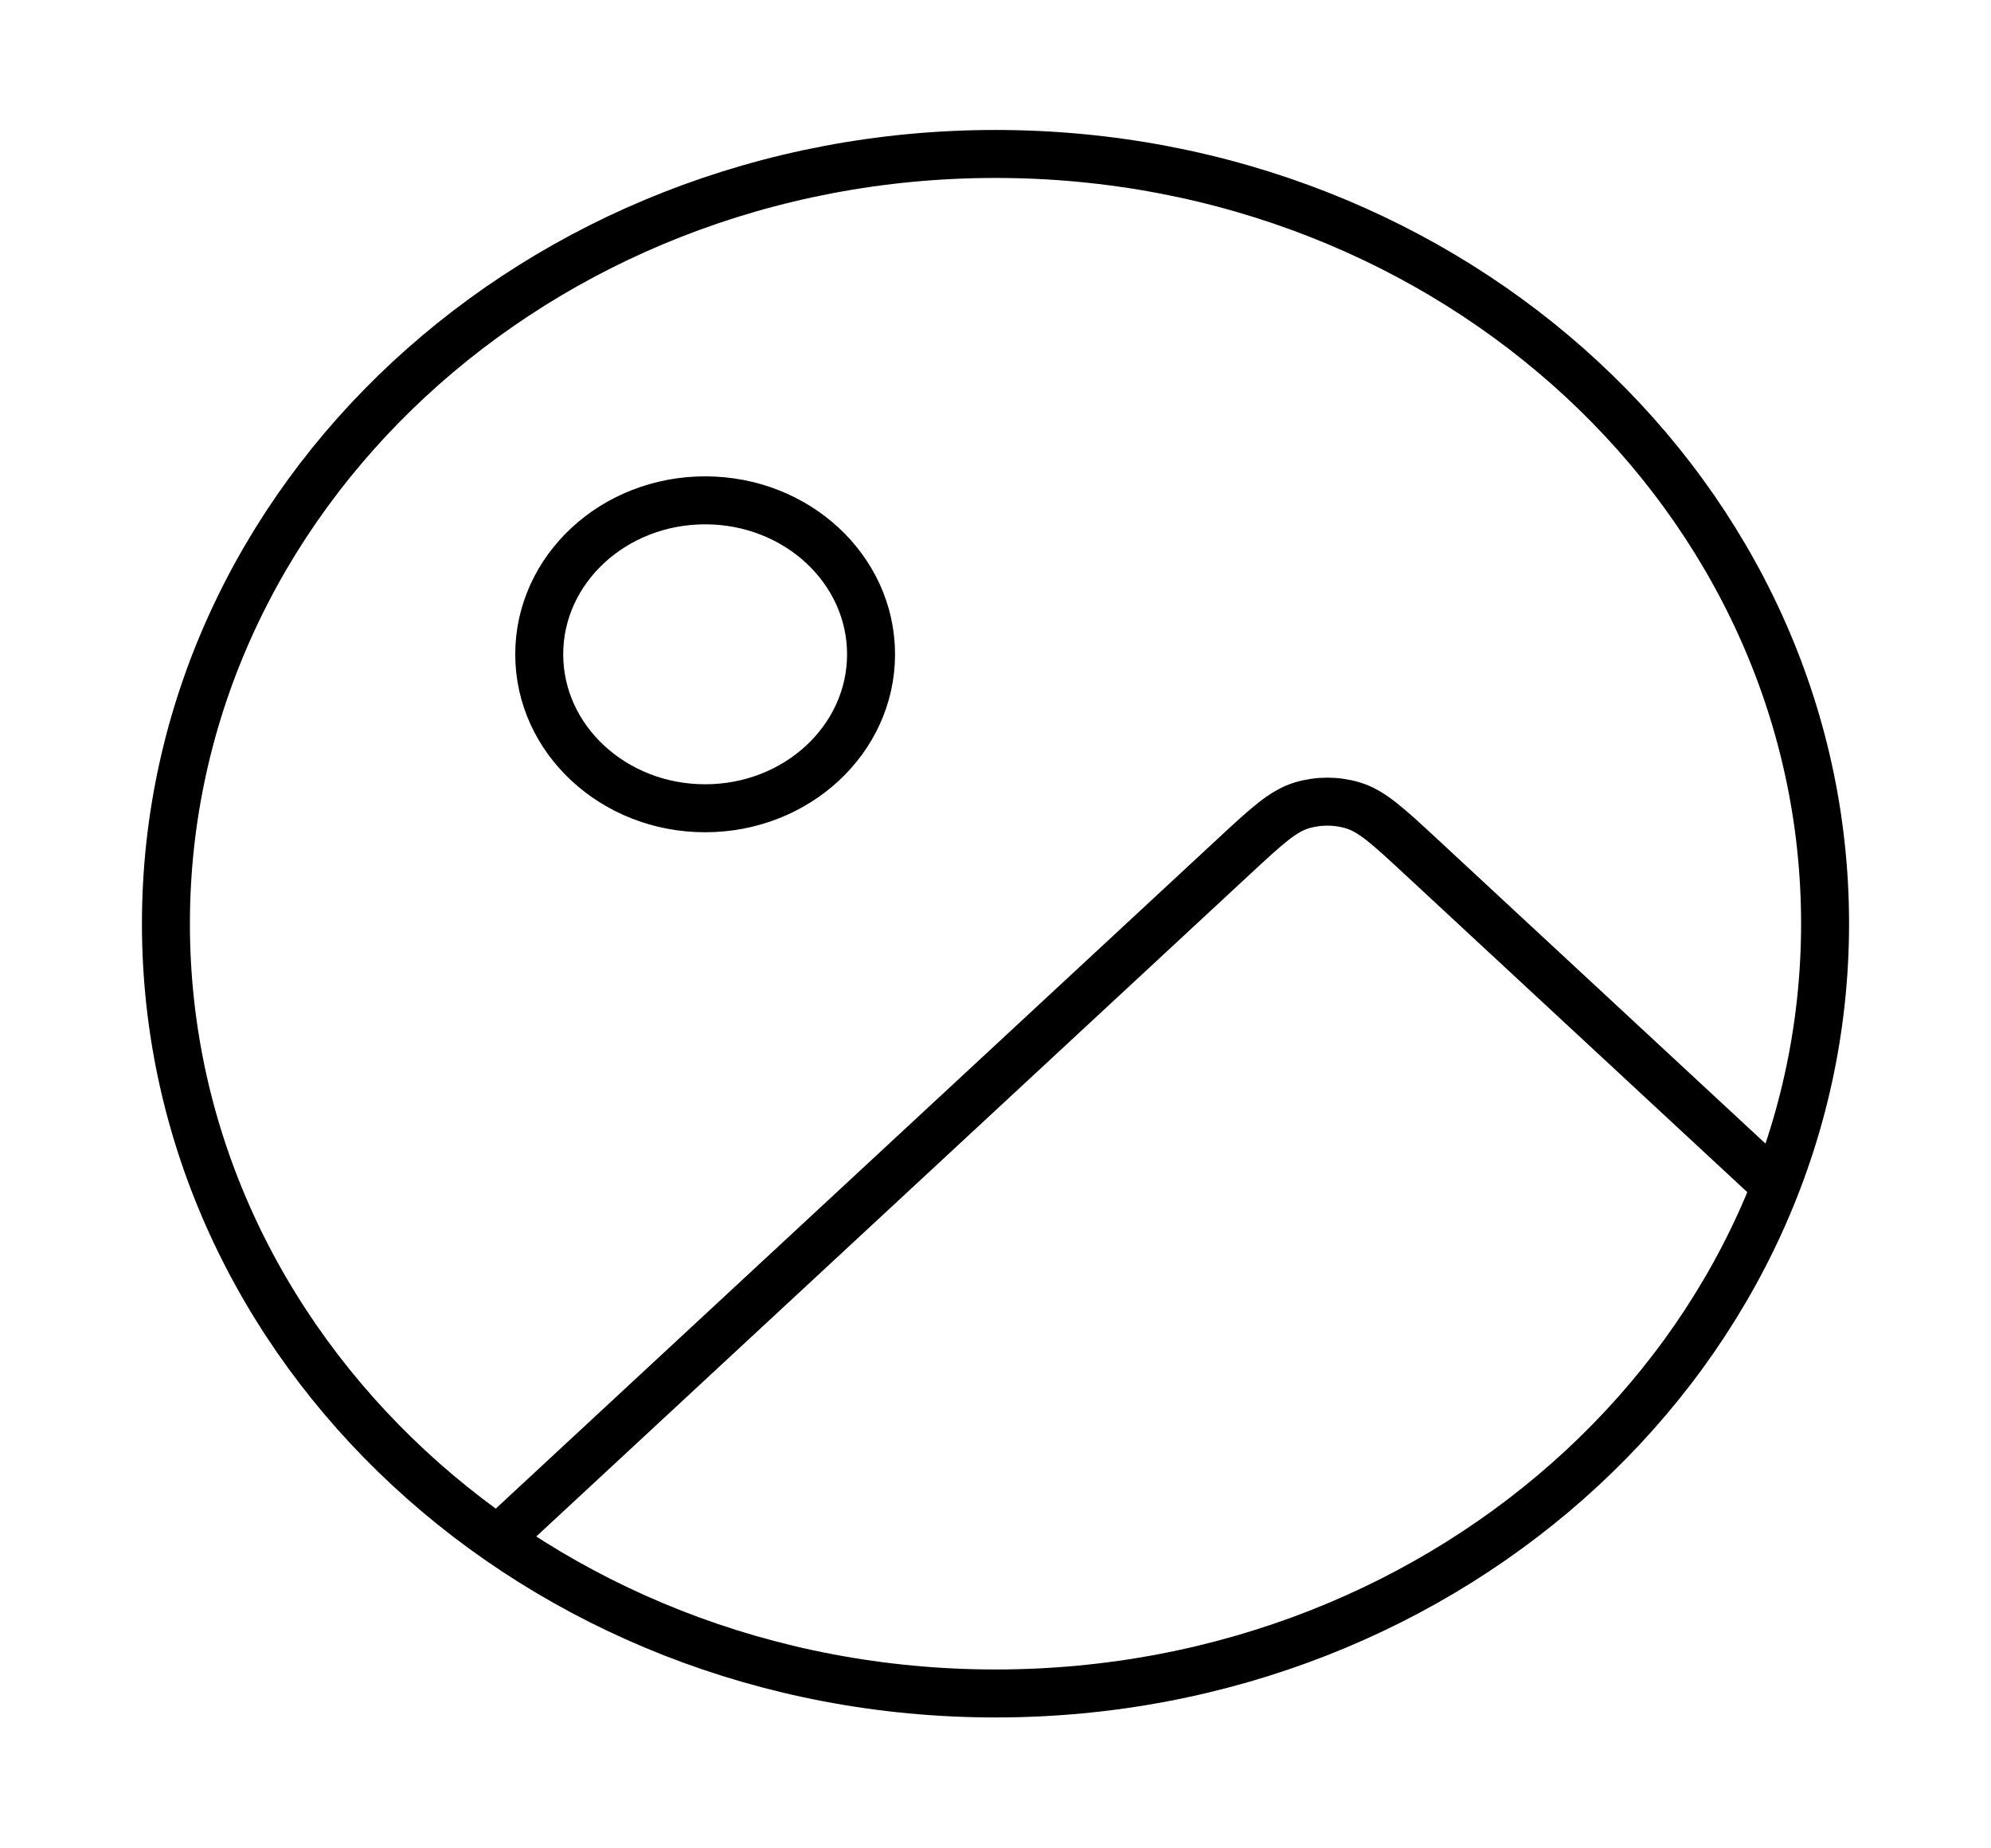
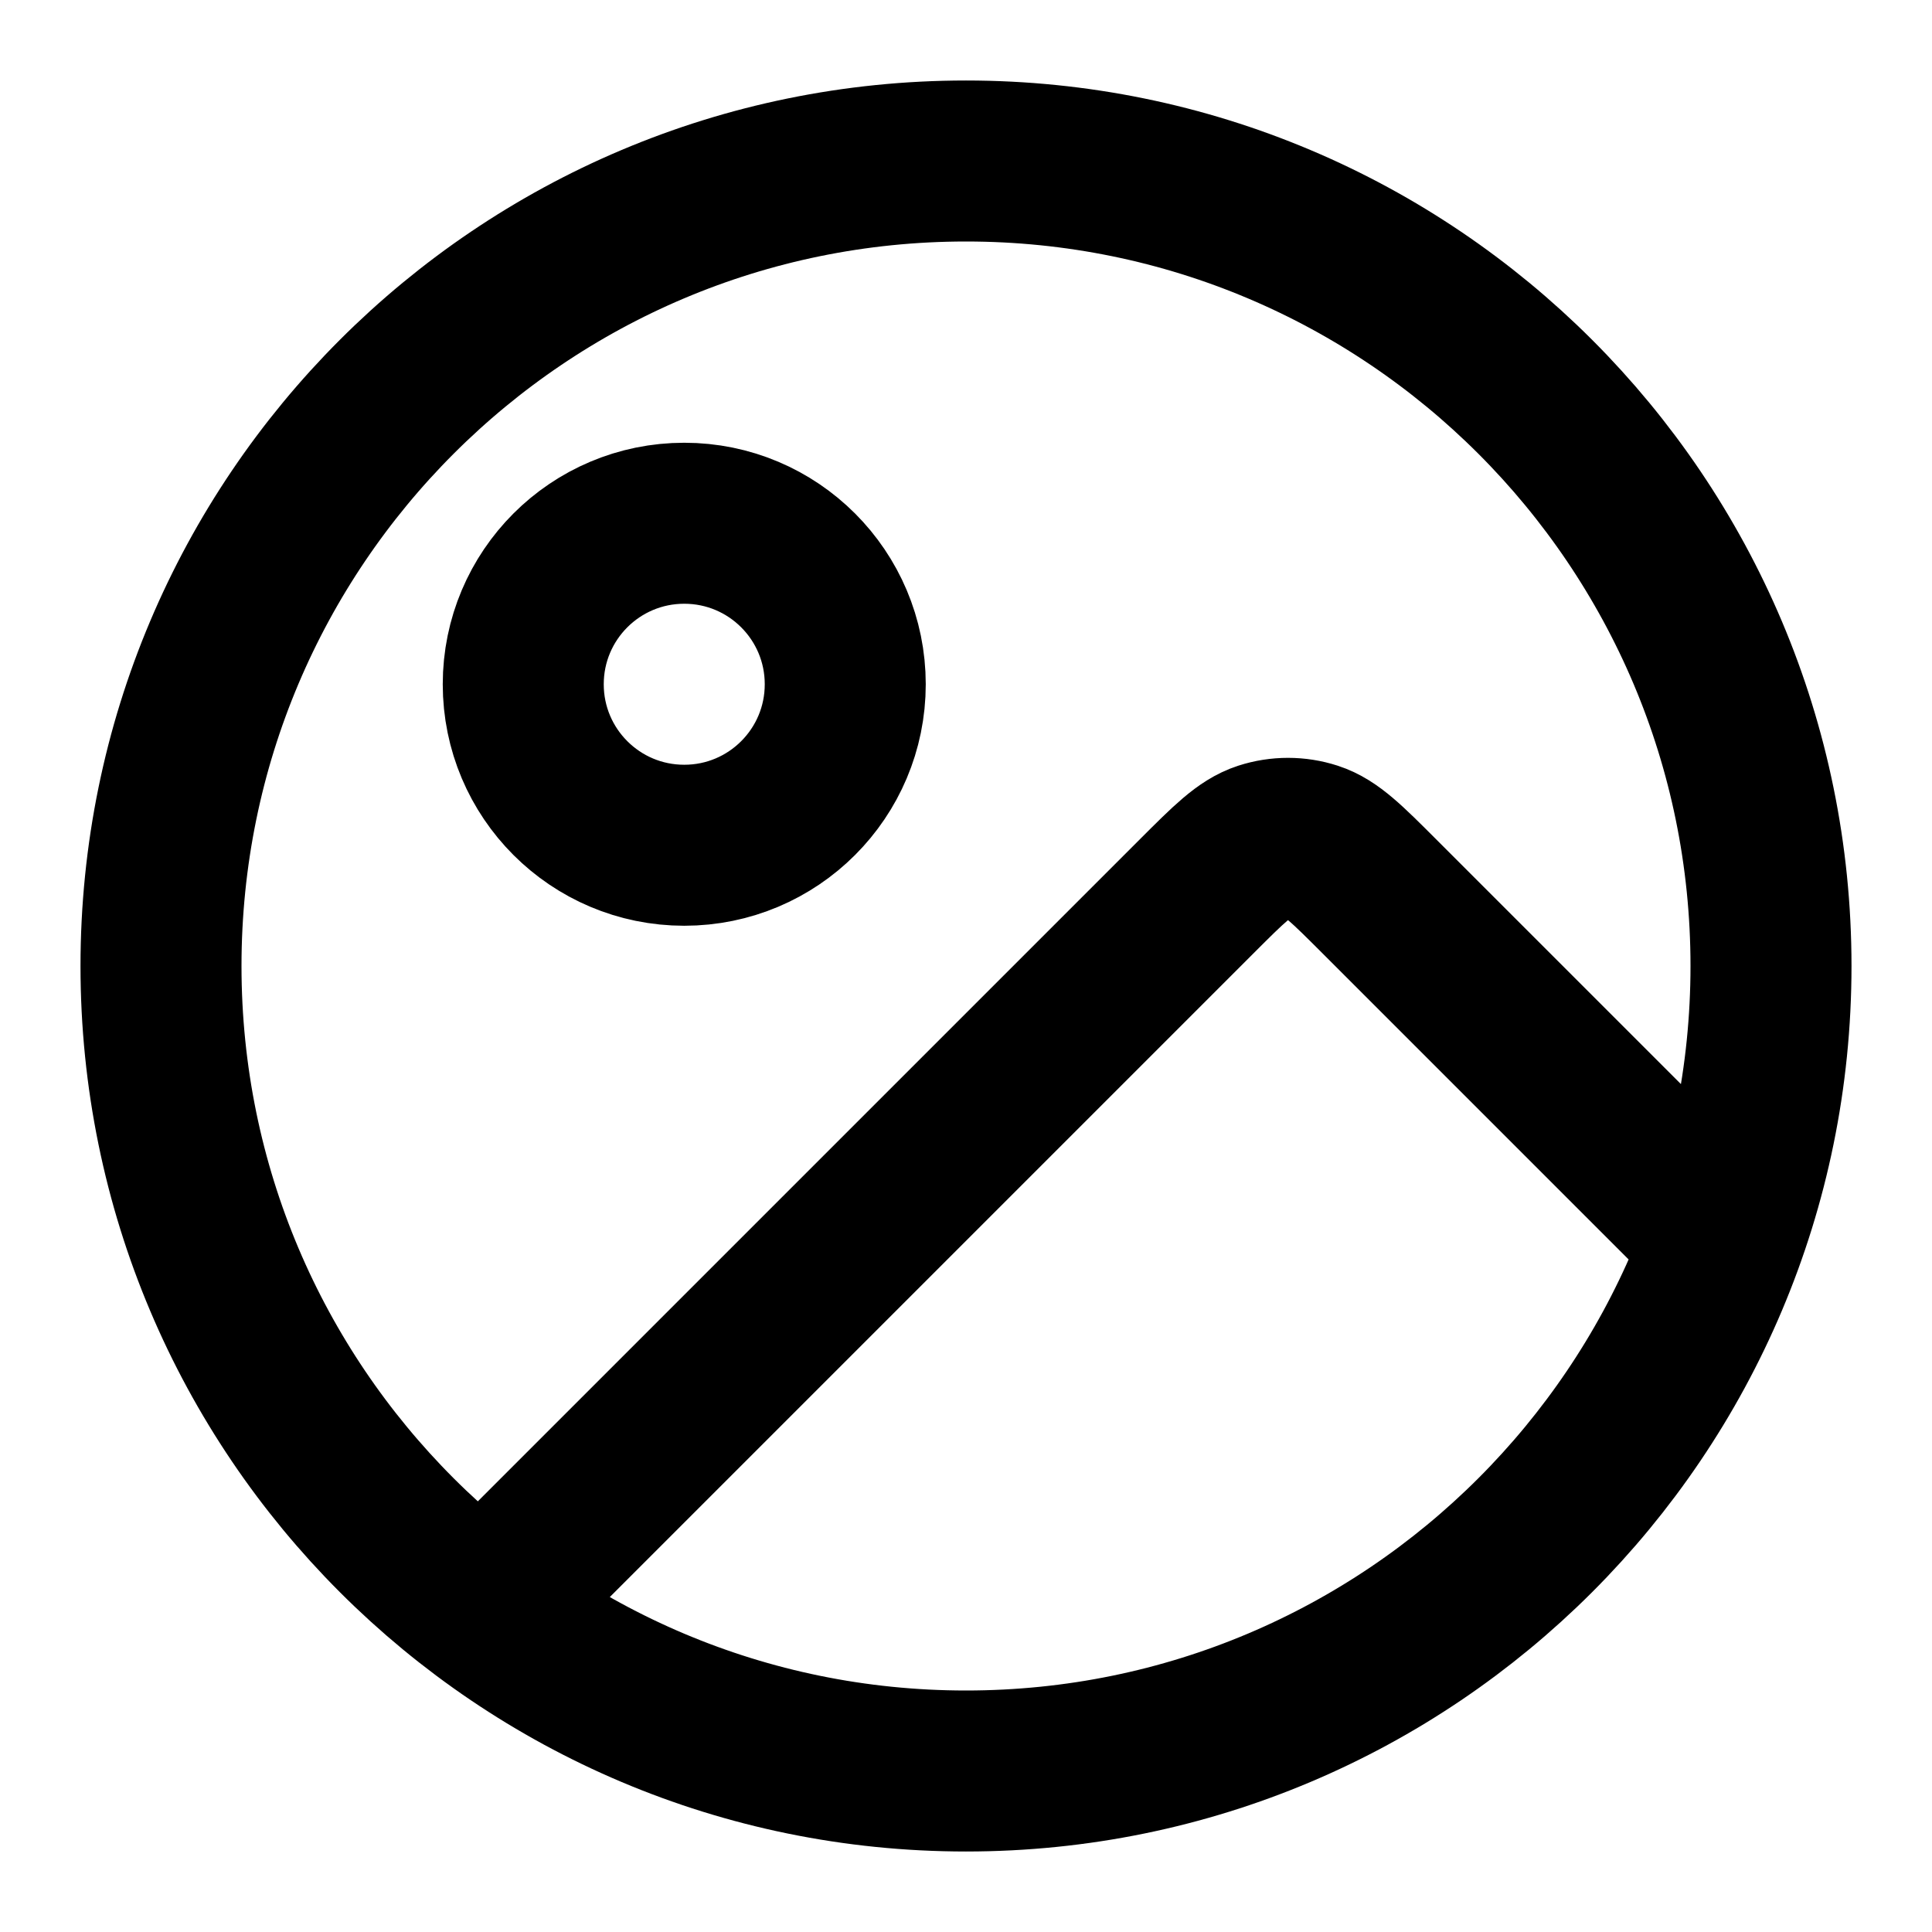
- <svg xmlns="http://www.w3.org/2000/svg" width="83" height="77" viewBox="0 0 83 77" fill="none">
-   <path d="M20.748 64.168L51.421 35.713C52.79 34.443 53.475 33.807 54.265 33.569C54.959 33.36 55.707 33.36 56.402 33.569C57.192 33.807 57.876 34.443 59.246 35.713L74.026 49.425M36.312 27.271C36.312 30.815 33.216 33.688 29.396 33.688C25.576 33.688 22.479 30.815 22.479 27.271C22.479 23.727 25.576 20.854 29.396 20.854C33.216 20.854 36.312 23.727 36.312 27.271ZM76.083 38.5C76.083 56.219 60.6 70.583 41.5 70.583C22.4 70.583 6.917 56.219 6.917 38.5C6.917 20.781 22.4 6.417 41.5 6.417C60.6 6.417 76.083 20.781 76.083 38.5Z" stroke="black" stroke-width="2" stroke-linecap="round" stroke-linejoin="round" />
+ <svg xmlns="http://www.w3.org/2000/svg" width="24" height="24" viewBox="0 0 24 24" fill="none">
+   <path d="M6 20L14.869 11.131C15.265 10.735 15.463 10.537 15.691 10.463C15.892 10.398 16.108 10.398 16.309 10.463C16.537 10.537 16.735 10.735 17.131 11.131L21.405 15.405M10.5 8.5C10.5 9.605 9.605 10.5 8.5 10.5C7.395 10.5 6.5 9.605 6.5 8.5C6.5 7.395 7.395 6.5 8.5 6.5C9.605 6.5 10.5 7.395 10.5 8.5ZM22 12C22 17.523 17.523 22 12 22C6.477 22 2 17.523 2 12C2 6.477 6.477 2 12 2C17.523 2 22 6.477 22 12Z" stroke="black" stroke-width="2" stroke-linecap="round" stroke-linejoin="round" />
</svg>
